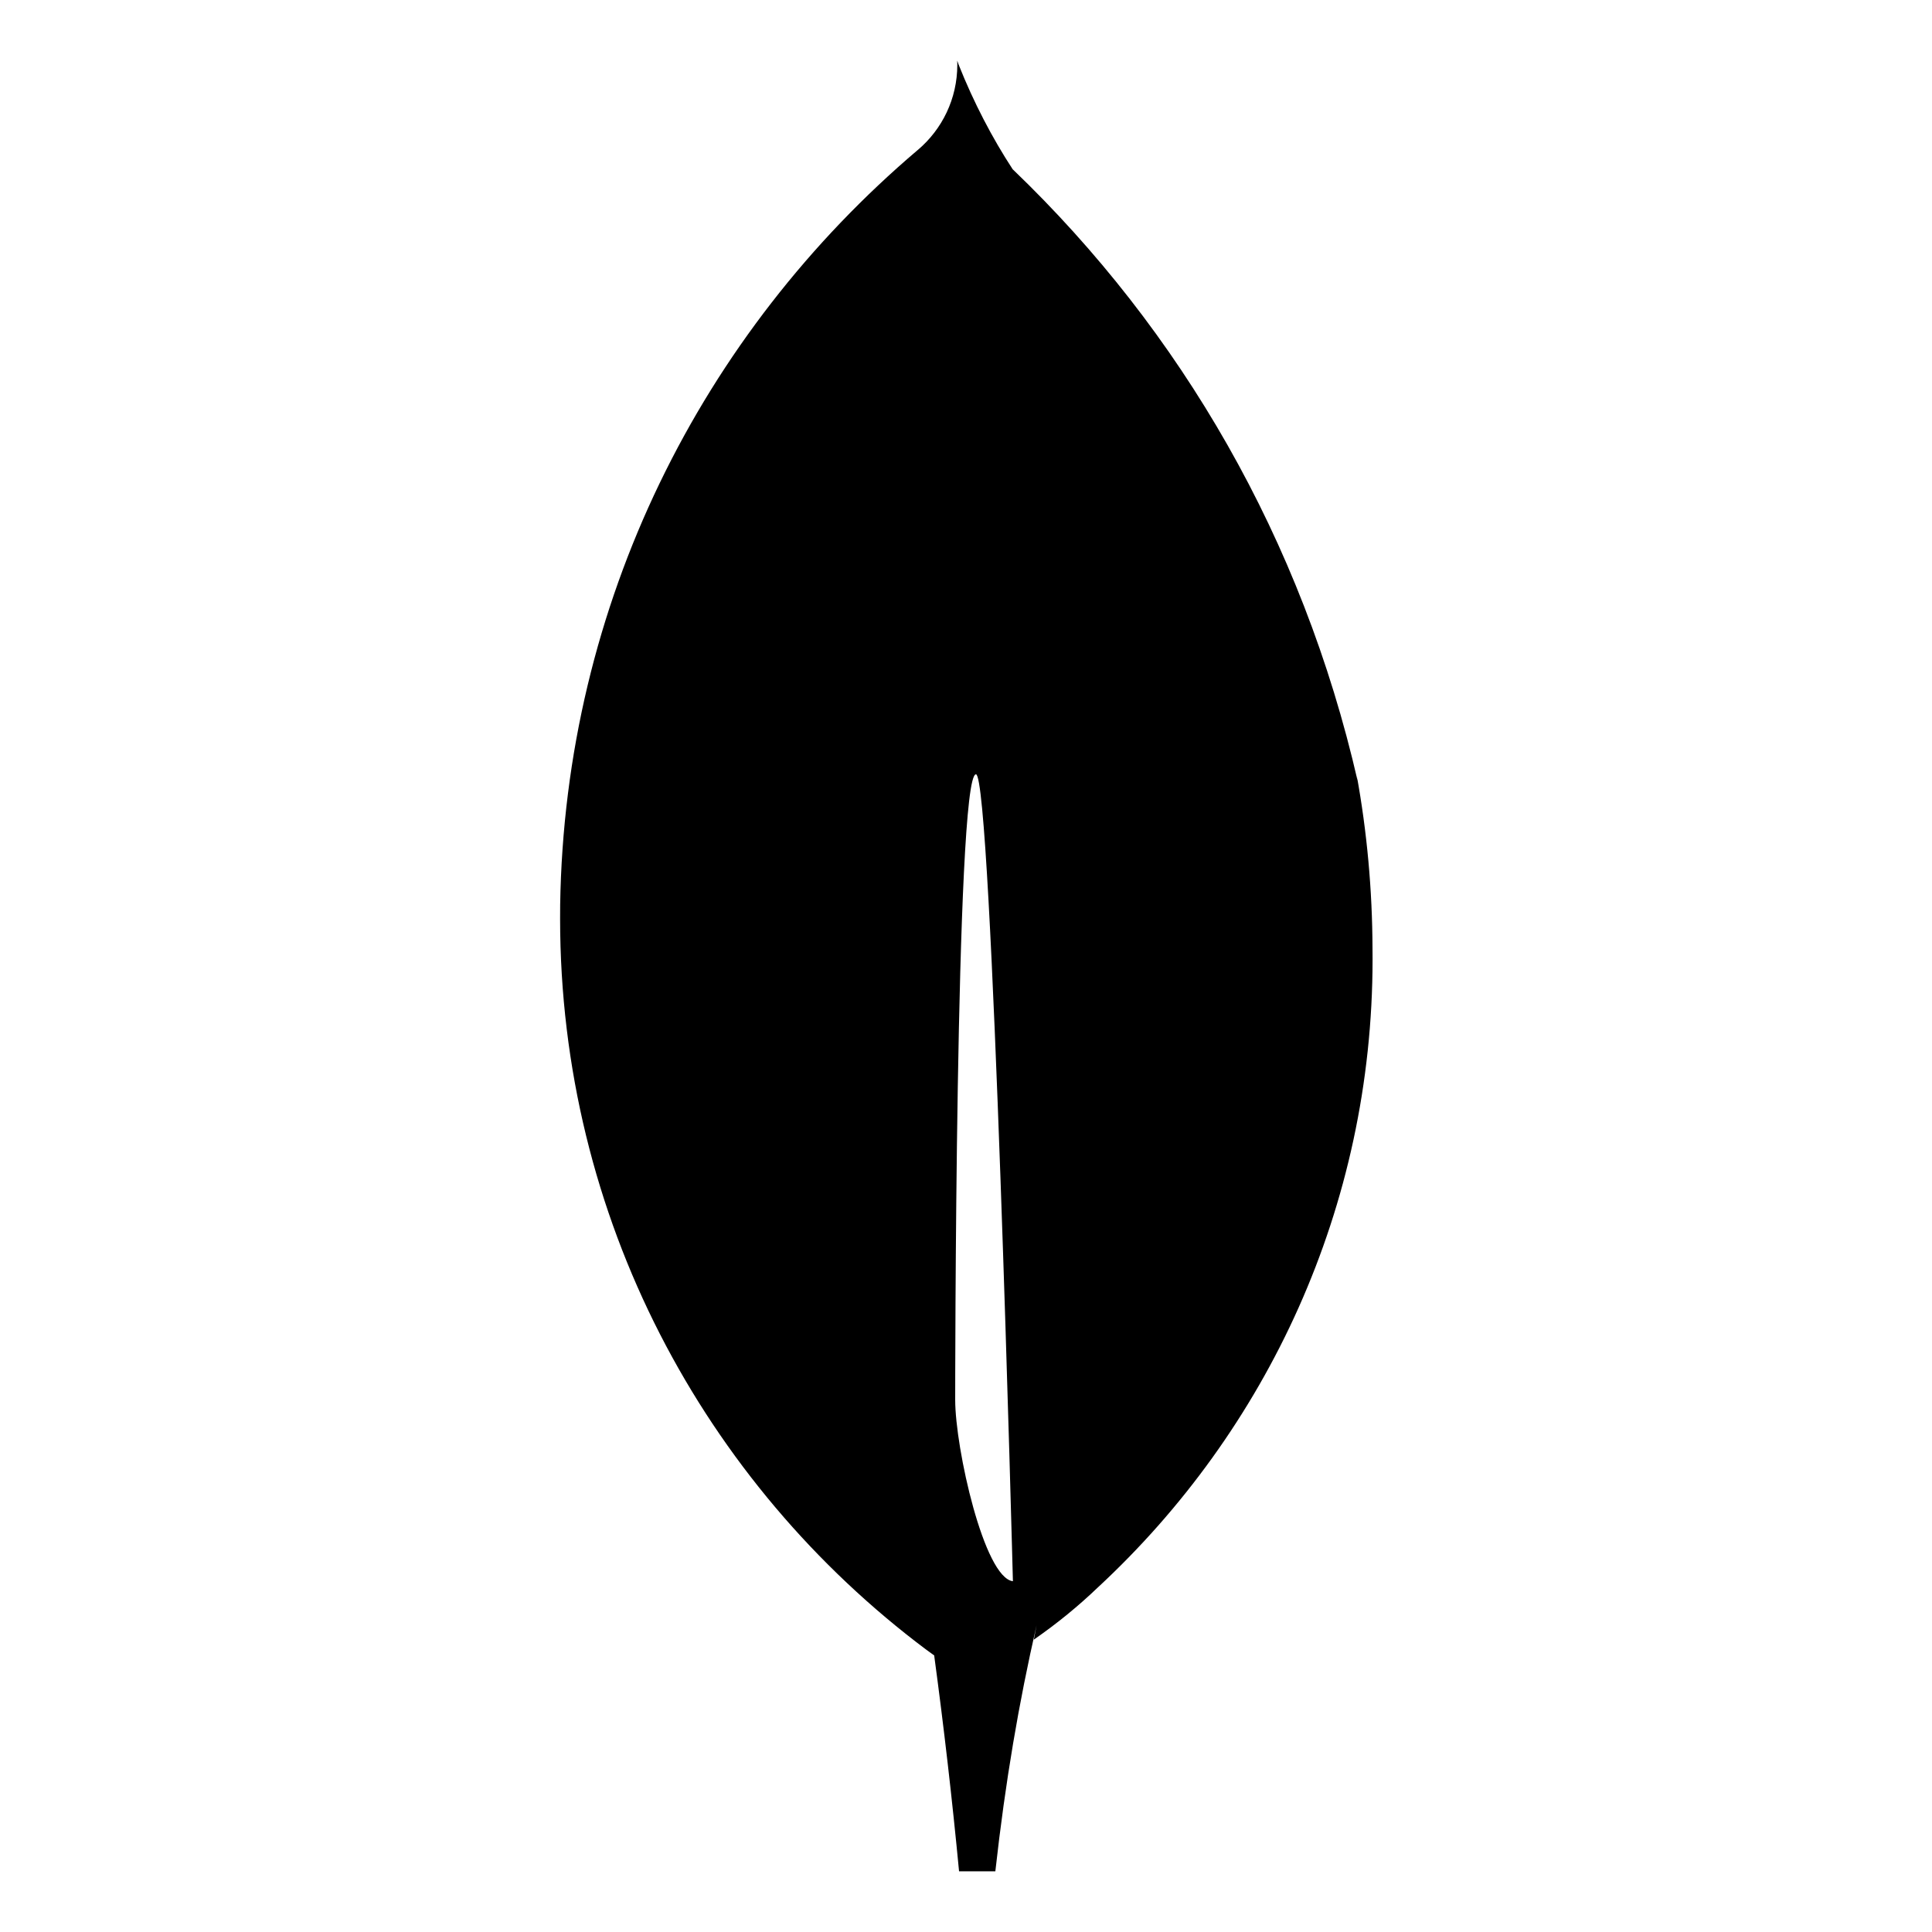
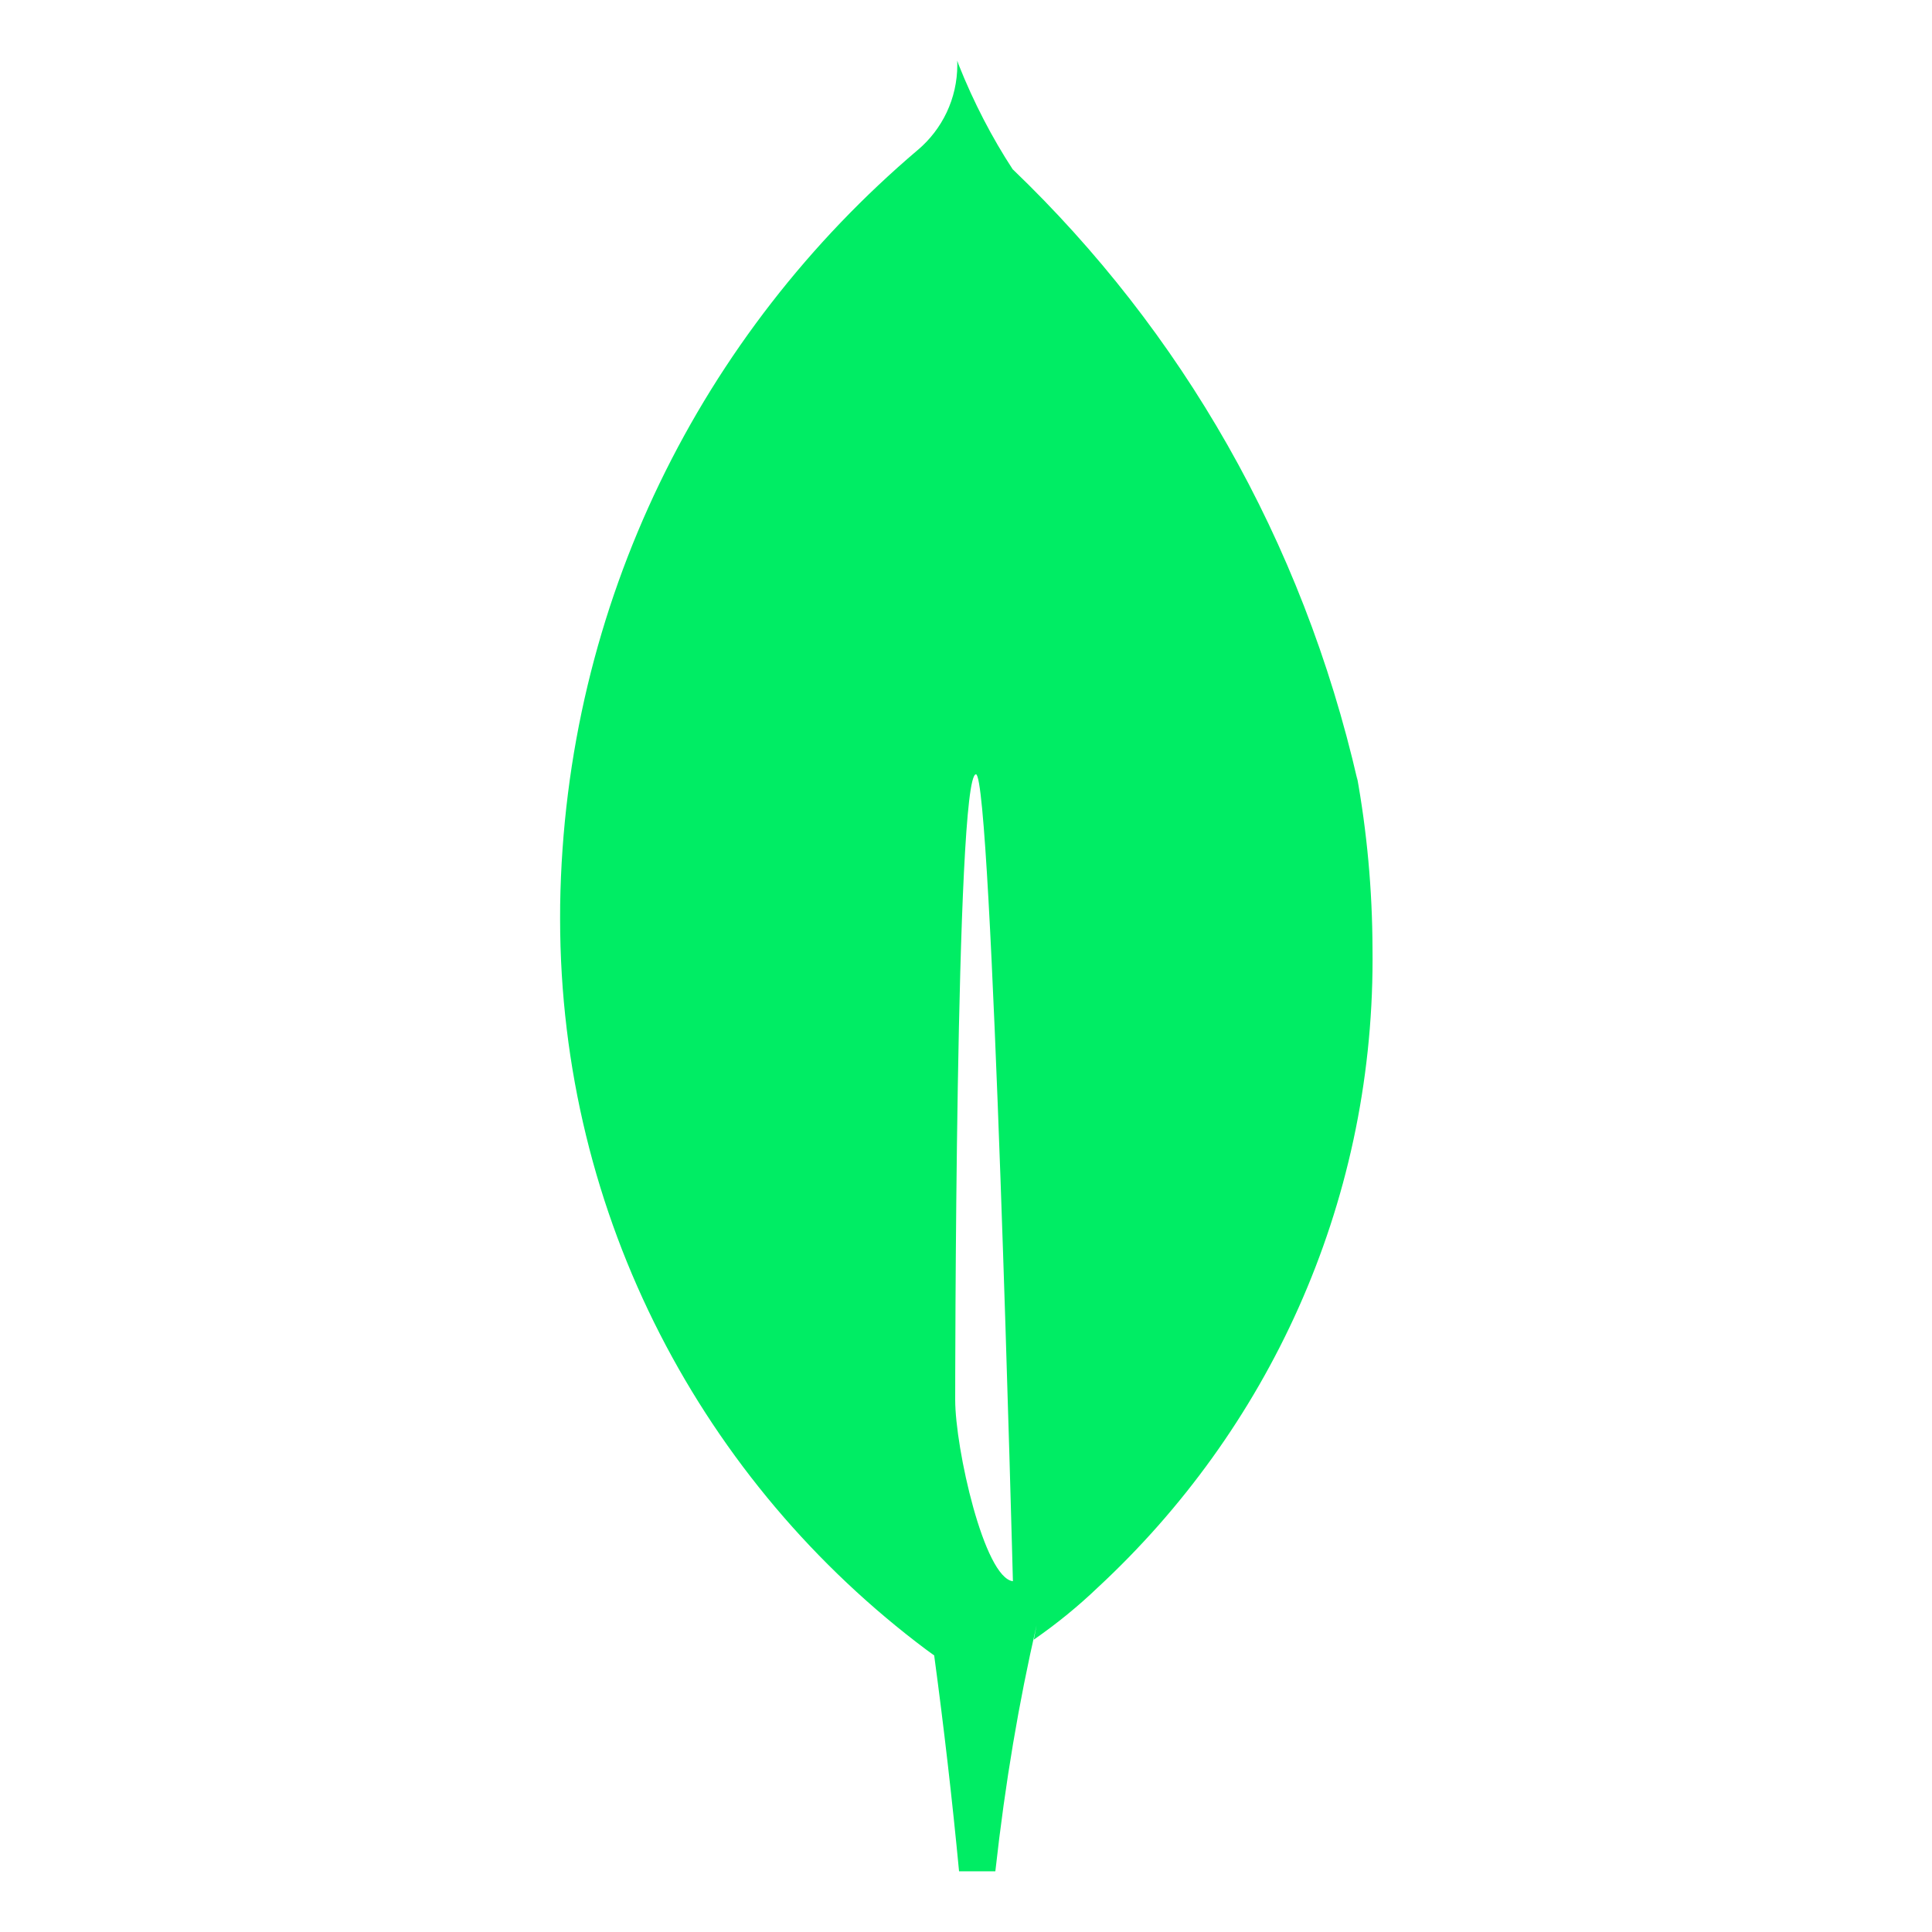
- <svg xmlns="http://www.w3.org/2000/svg" fill="#000000" width="800px" height="800px" viewBox="0 0 32 32" version="1.1">
+ <svg xmlns="http://www.w3.org/2000/svg" fill="#00ED64" width="800px" height="800px" viewBox="0 0 32 32" version="1.1">
  <path d="M15.821 23.185s0-10.361 0.344-10.36c0.266 0 0.612 13.365 0.612 13.365-0.476-0.056-0.956-2.199-0.956-3.005zM22.489 12.945c-0.919-4.016-2.932-7.469-5.708-10.134l-0.007-0.006c-0.338-0.516-0.647-1.108-0.895-1.732l-0.024-0.068c0.001 0.020 0.001 0.044 0.001 0.068 0 0.565-0.253 1.070-0.652 1.409l-0.003 0.002c-3.574 3.034-5.848 7.505-5.923 12.508l-0 0.013c-0.001 0.062-0.001 0.135-0.001 0.208 0 4.957 2.385 9.357 6.070 12.115l0.039 0.028 0.087 0.063q0.241 1.784 0.412 3.576h0.601c0.166-1.491 0.39-2.796 0.683-4.076l-0.046 0.239c0.396-0.275 0.742-0.56 1.065-0.869l-0.003 0.003c2.801-2.597 4.549-6.297 4.549-10.404 0-0.061-0-0.121-0.001-0.182l0 0.009c-0.003-0.981-0.092-1.94-0.261-2.871l0.015 0.099z" />
</svg>
